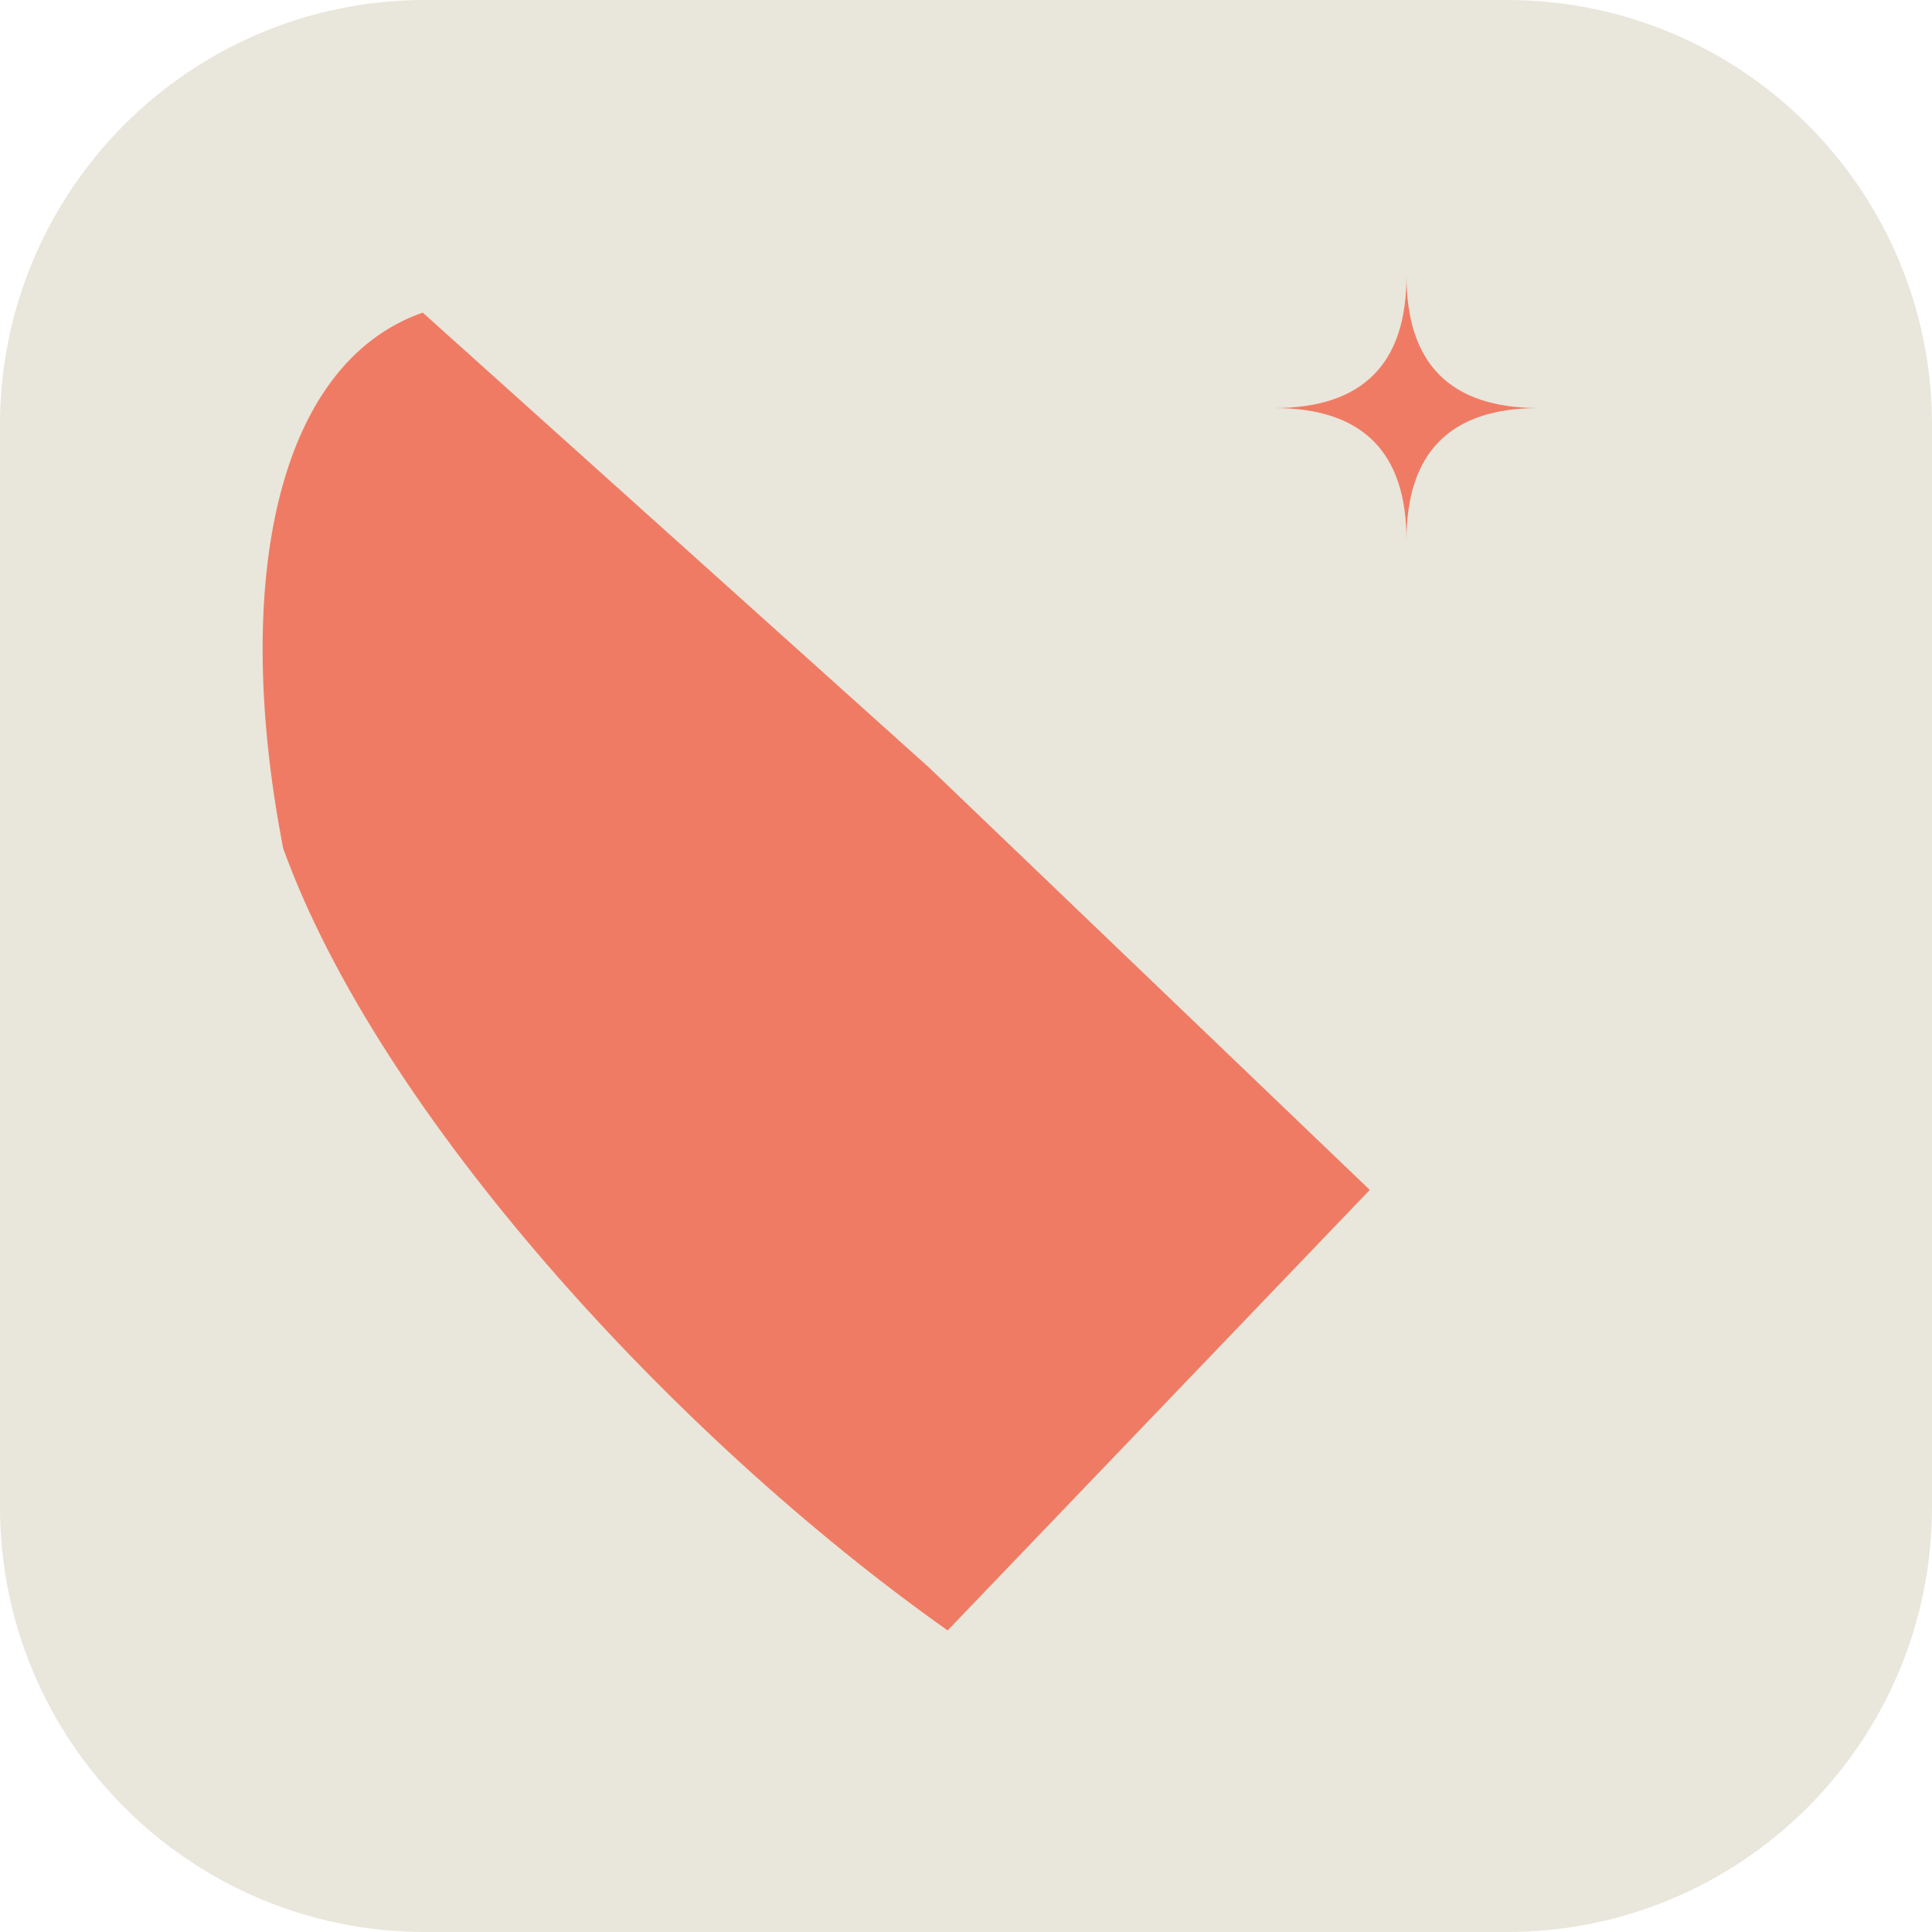
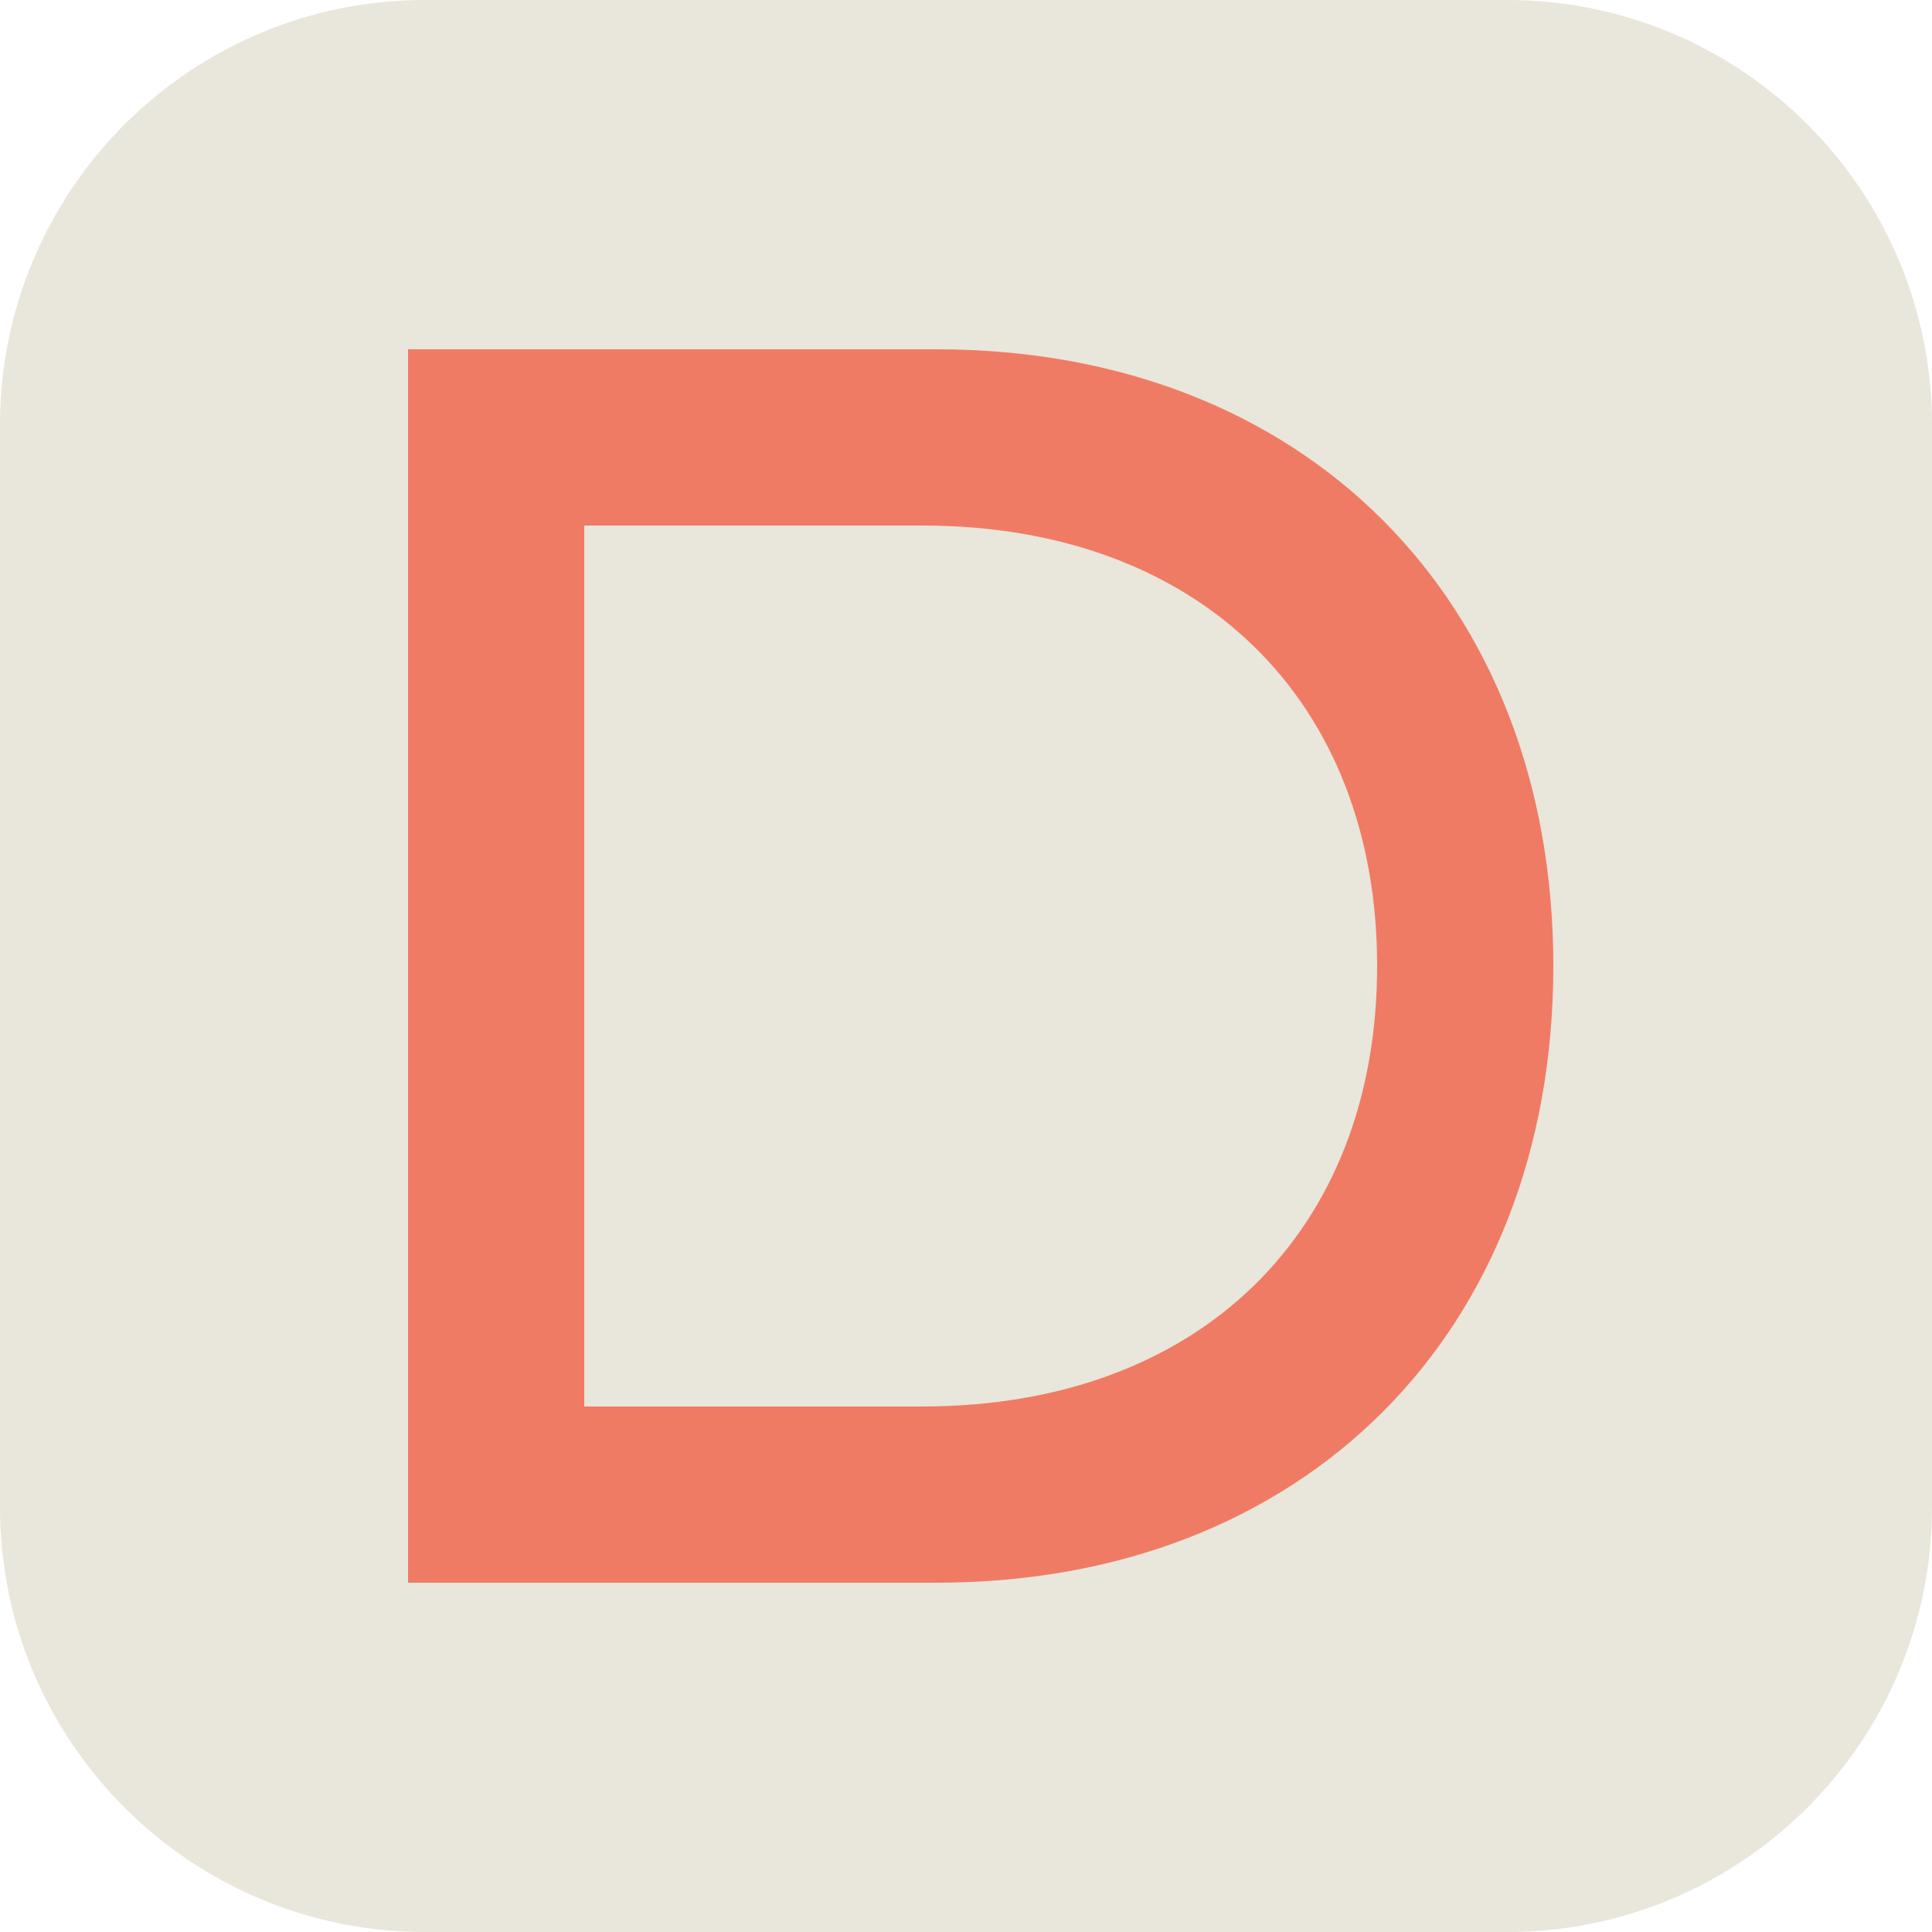
<svg xmlns="http://www.w3.org/2000/svg" viewBox="0 0 64 64" role="img" aria-label="Dreemer">
  <rect width="64" height="64" rx="14.08" fill="#E9E6DB" />
  <g transform="scale(0.64) translate(12 12) scale(0.76)">
-     <path d="M 47.5 36.5 L 77.5 65.25 L 48.75 95.25 C 30 82, 10 60, 3.5 42 C 0 24, 3 9, 13 5.5 Z" fill="#F07B64" />
-     <path d="M 80 3 Q 80 12 89 12 Q 80 12 80 21 Q 80 12 71 12 Q 80 12 80 3 Z" fill="#F07B64" />
+     <path d="M 12 8 H 48 C 73 8 90 25 90 50 C 90 75 73 92 48 92 H 12 Z M 24 20 V 80 H 47 C 66 80 78 68 78 50 C 78 32 66 20 47 20 Z" fill="#F07B64" fill-rule="evenodd" />
  </g>
</svg>
